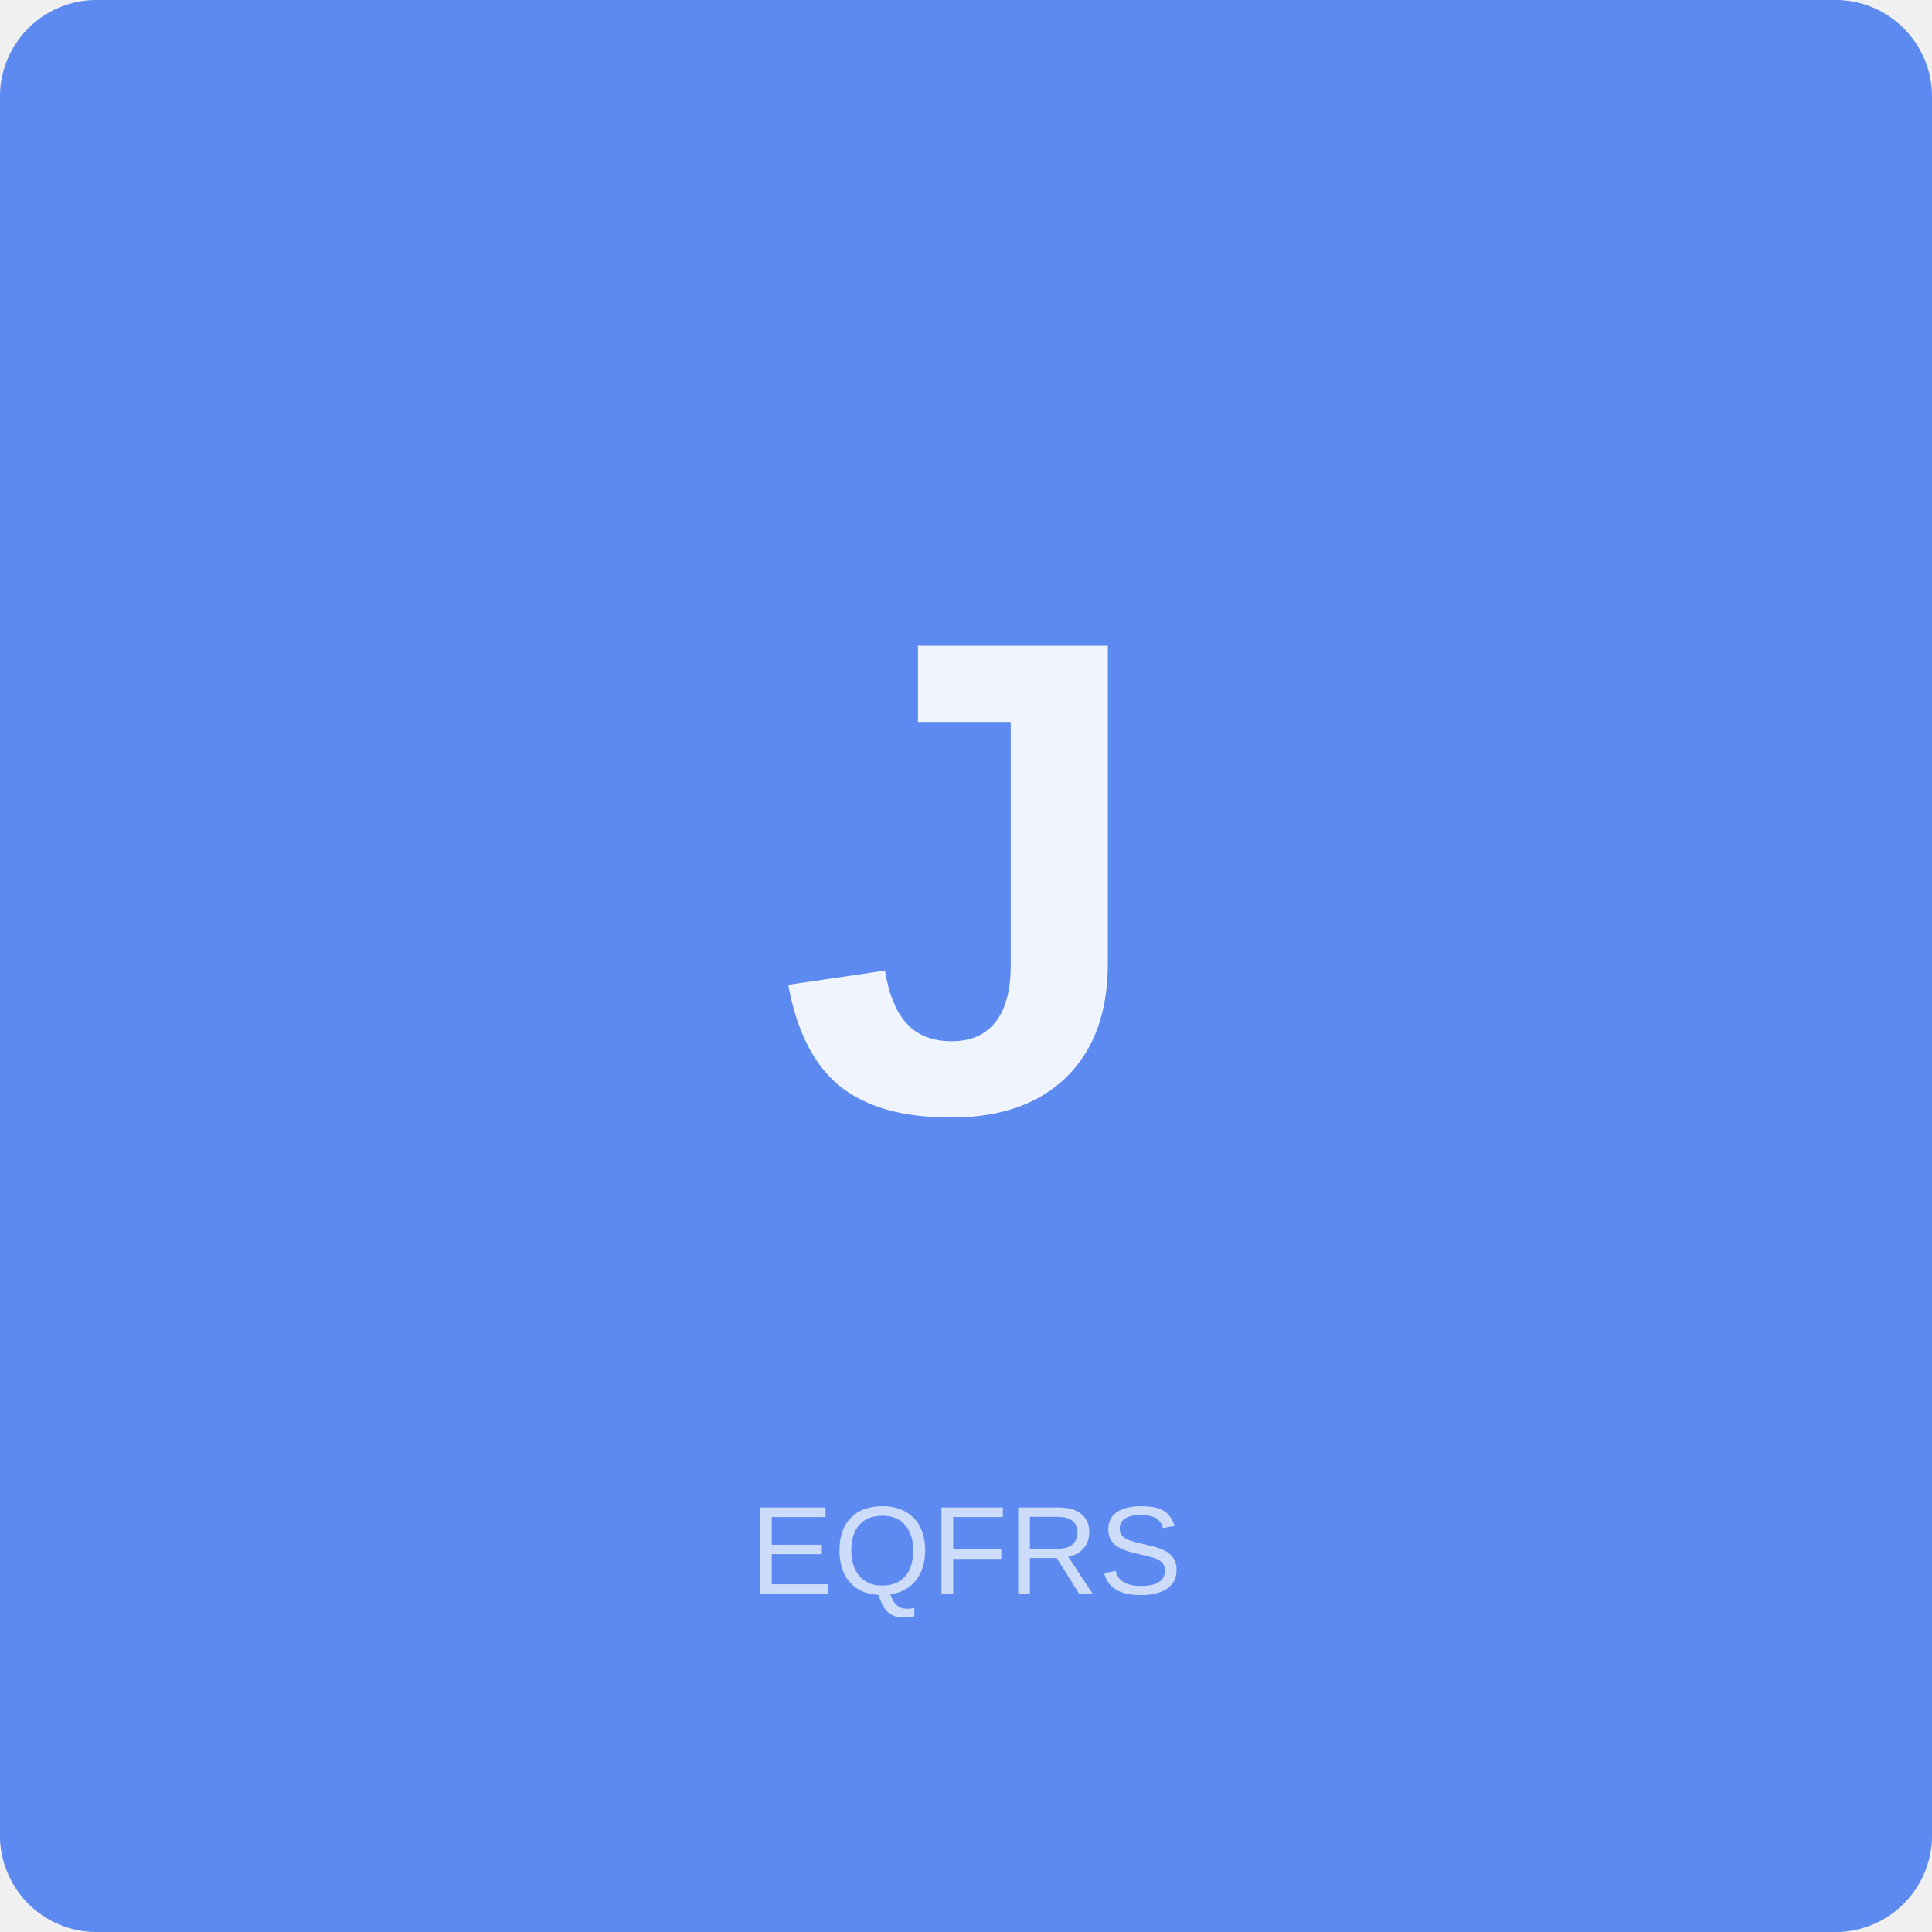
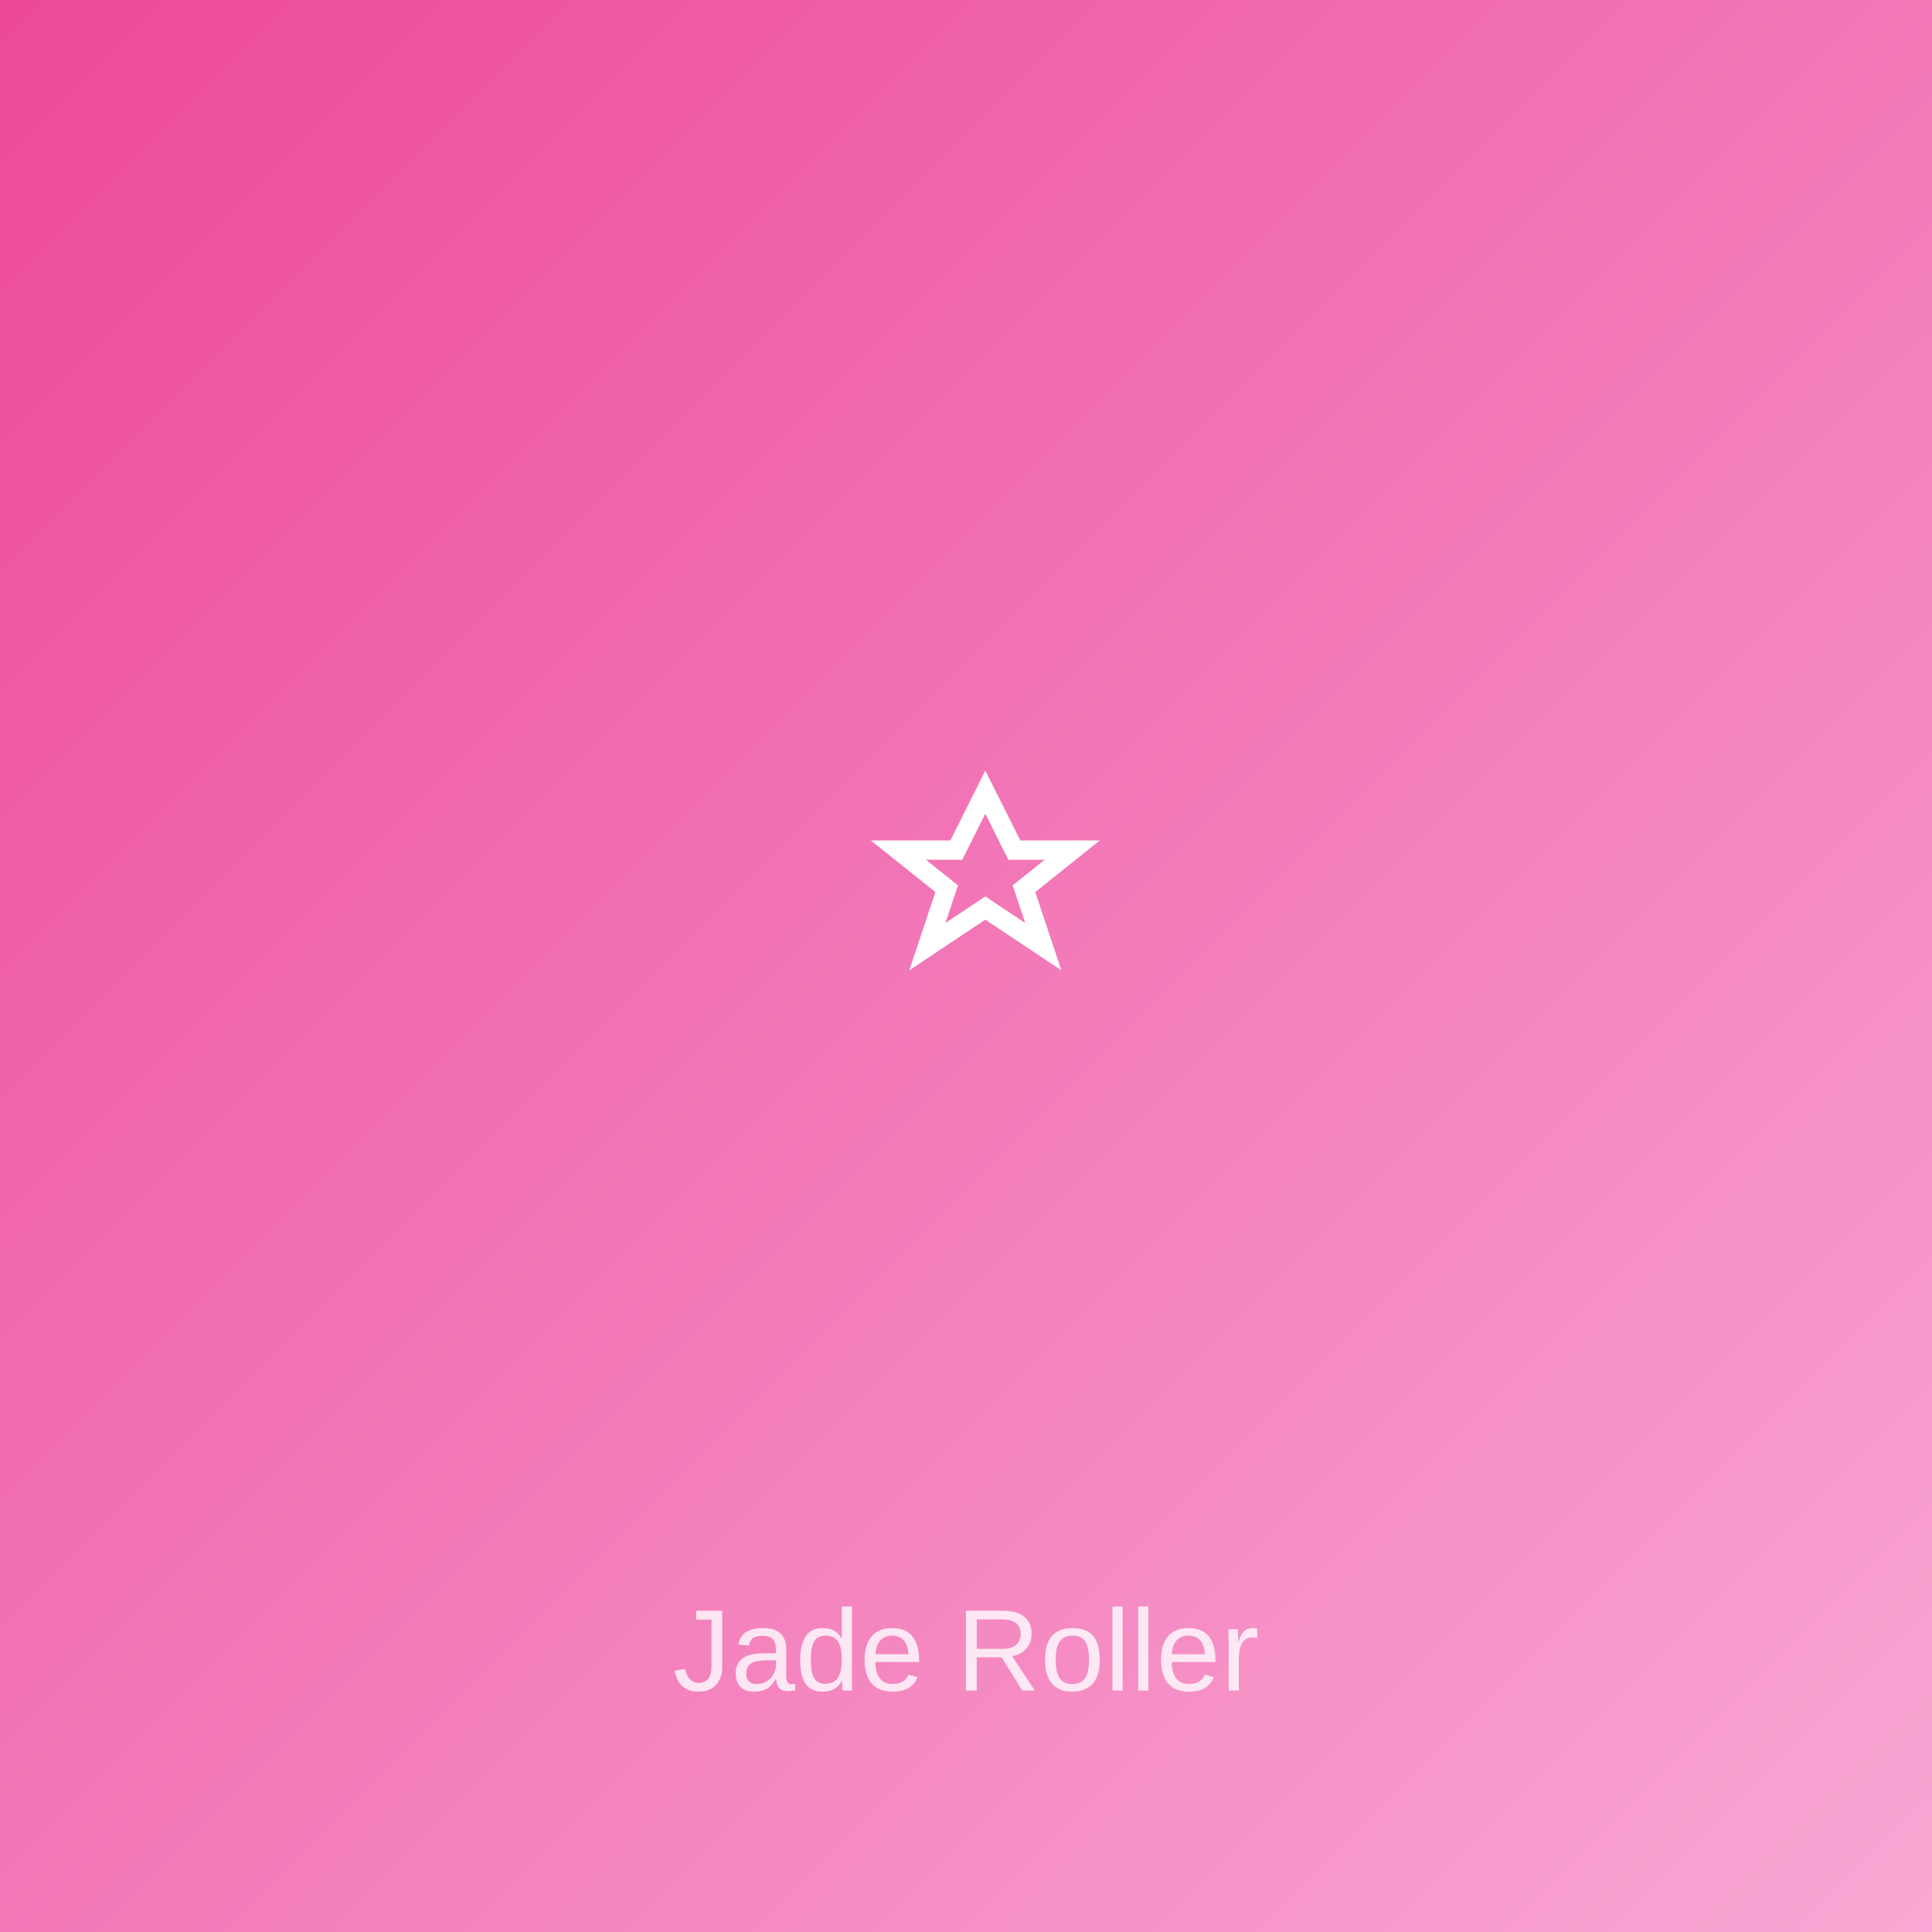
<svg xmlns="http://www.w3.org/2000/svg" width="400" height="400" viewBox="0 0 400 400">
  <defs>
-     <linearGradient id="g" x1="0" y1="0" x2="400" y2="400">
-       <stop offset="0%" stop-color="#fff" stop-opacity="0.25" />
-       <stop offset="100%" stop-color="#000" stop-opacity="0.25" />
+     <linearGradient id="grad-beauty-skincare" x1="0%" y1="0%" x2="100%" y2="100%">
+       <stop offset="0%" style="stop-color:#ec4899;stop-opacity:1" />
+       <stop offset="100%" style="stop-color:#f9a8d4;stop-opacity:1" />
    </linearGradient>
  </defs>
-   <rect width="400" height="400" fill="#2563EB" rx="20" />
-   <rect width="400" height="400" fill="url(#g)" rx="20" />
-   <text x="200" y="230" font-family="Arial,Helvetica,sans-serif" font-size="140" font-weight="bold" fill="white" text-anchor="middle" opacity="0.9">J</text>
-   <text x="200" y="330" font-family="Arial,Helvetica,sans-serif" font-size="26" fill="white" text-anchor="middle" opacity="0.7">EQFRS</text>
+   <rect width="400" height="400" fill="url(#grad-beauty-skincare)" />
+   <g transform="translate(180, 160) scale(2)">
+     <path d="M12 2l3 6h6l-5 4 2 6-6-4-6 4 2-6-5-4h6z" stroke="white" stroke-width="2" fill="none" />
+   </g>
+   <text x="200" y="350" font-family="Arial, sans-serif" font-size="24" fill="white" text-anchor="middle" opacity="0.8">Jade Roller</text>
</svg>
